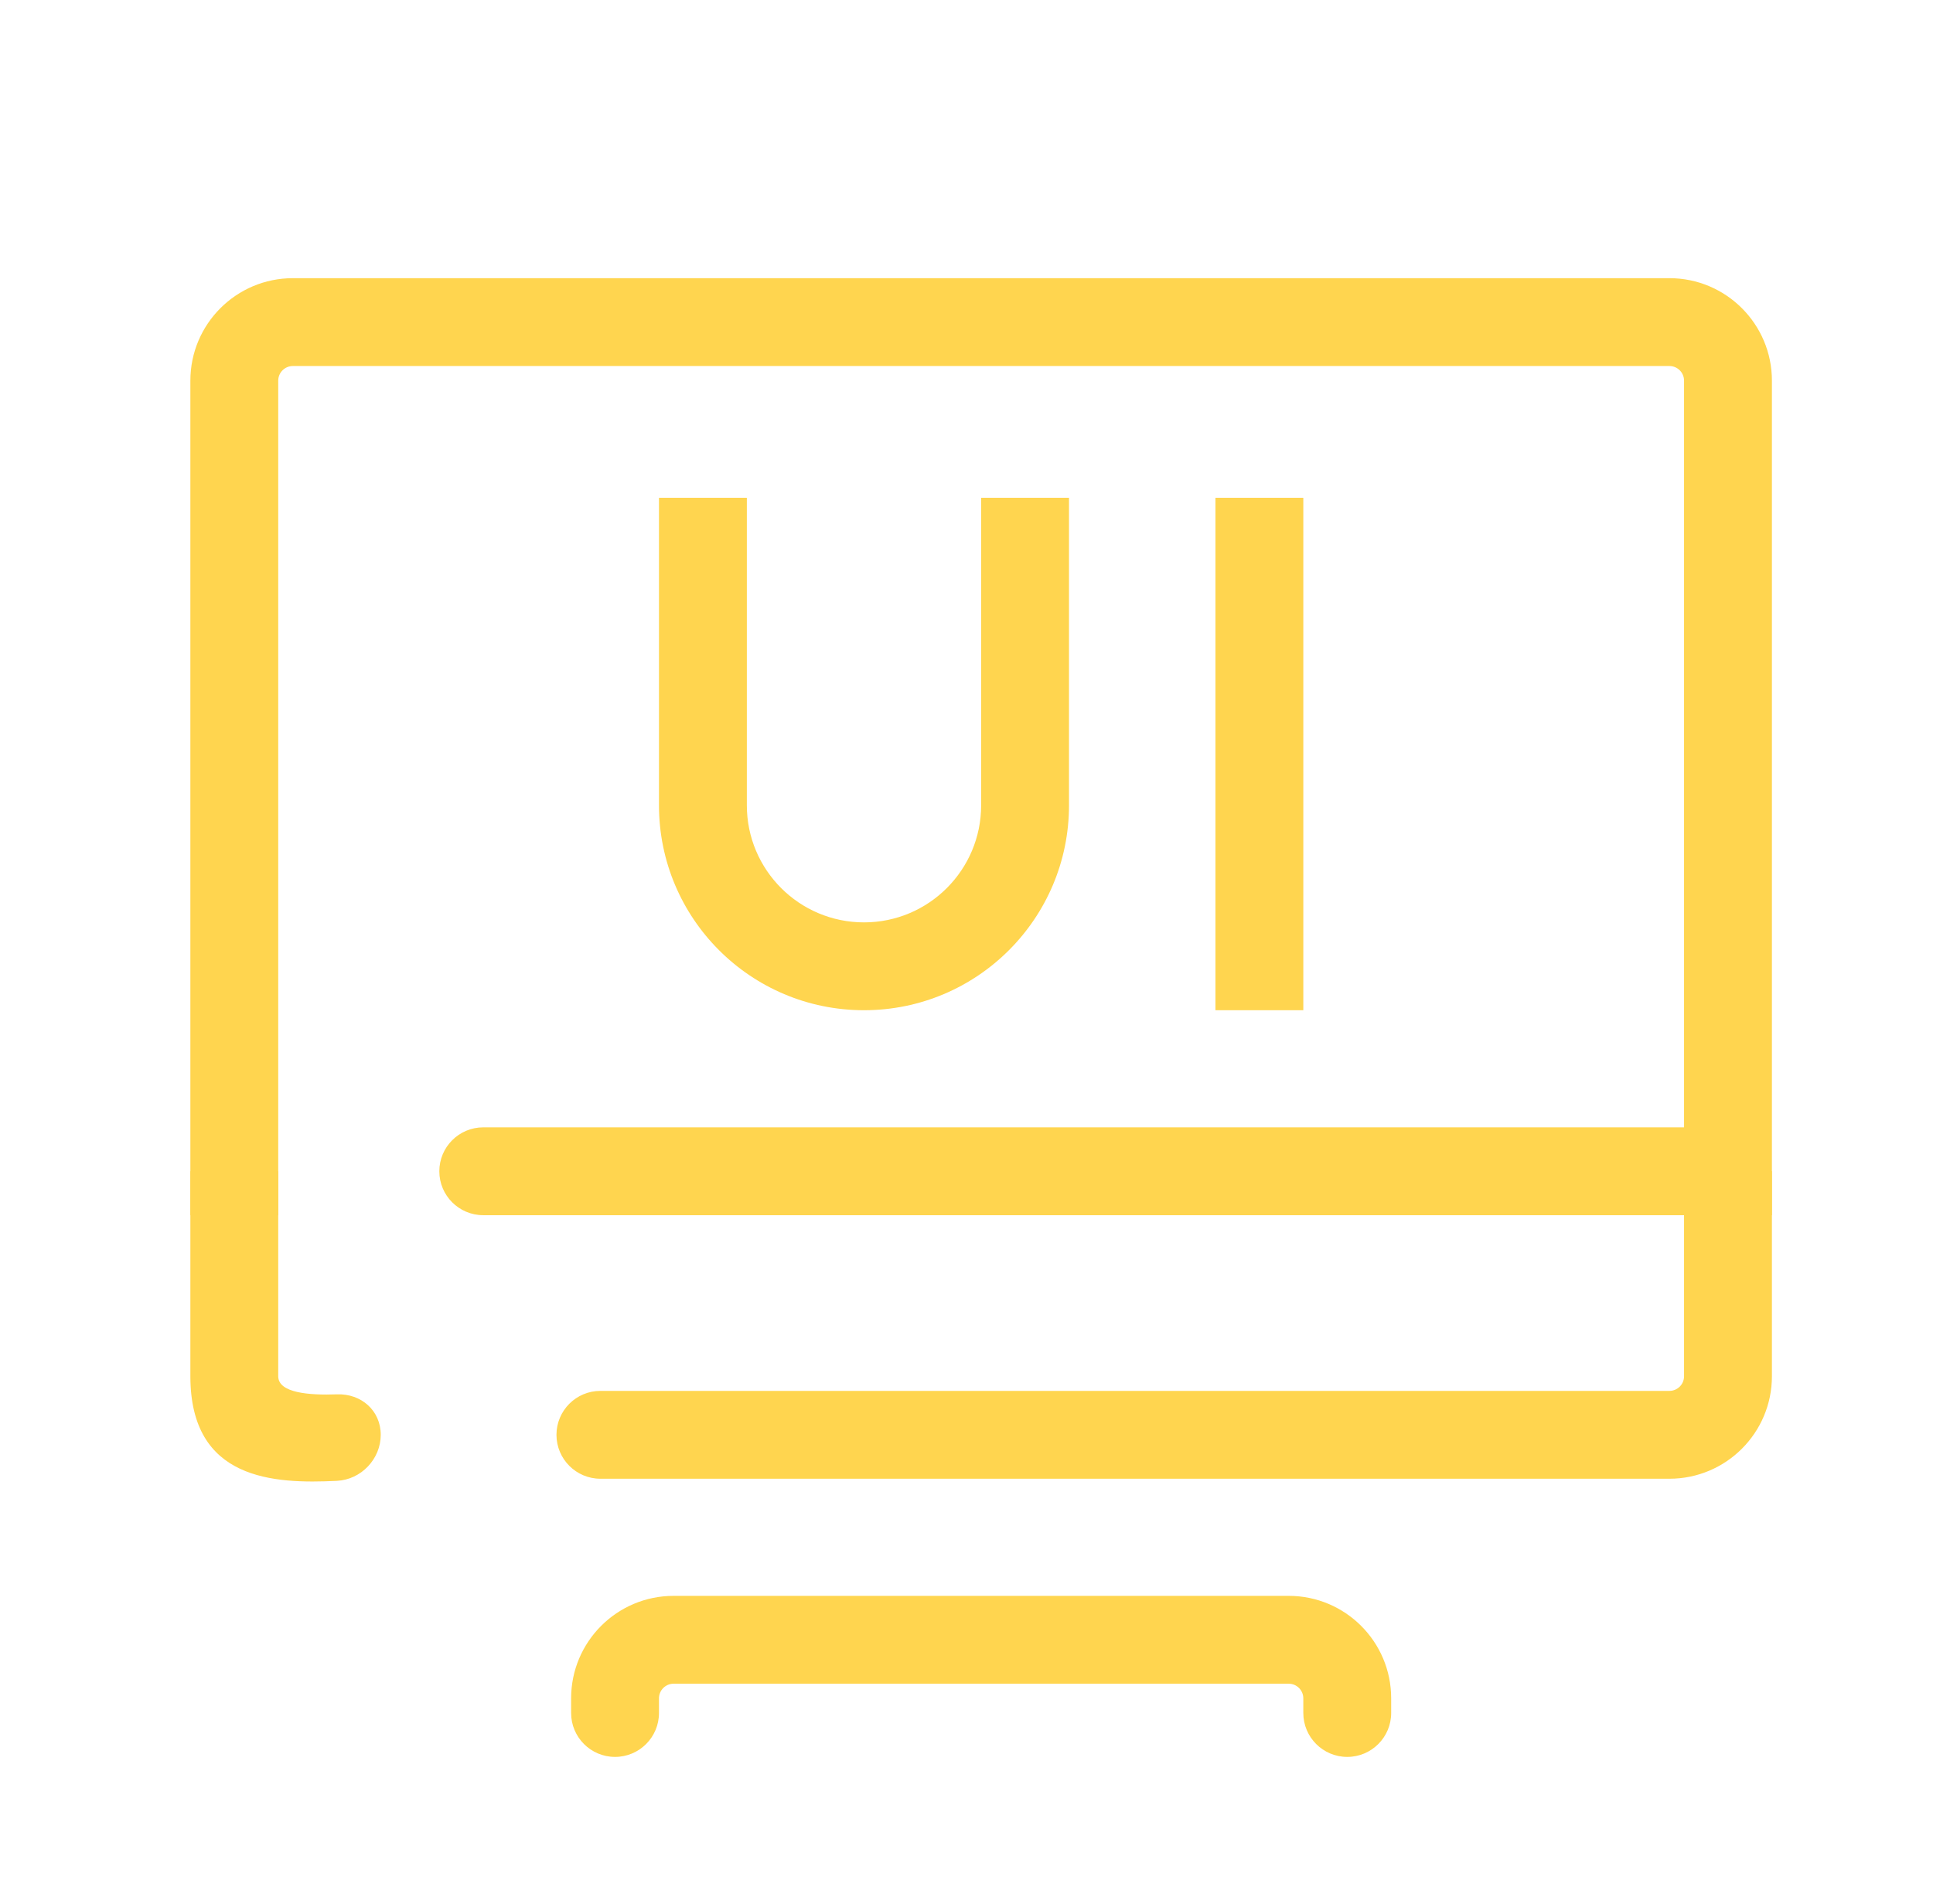
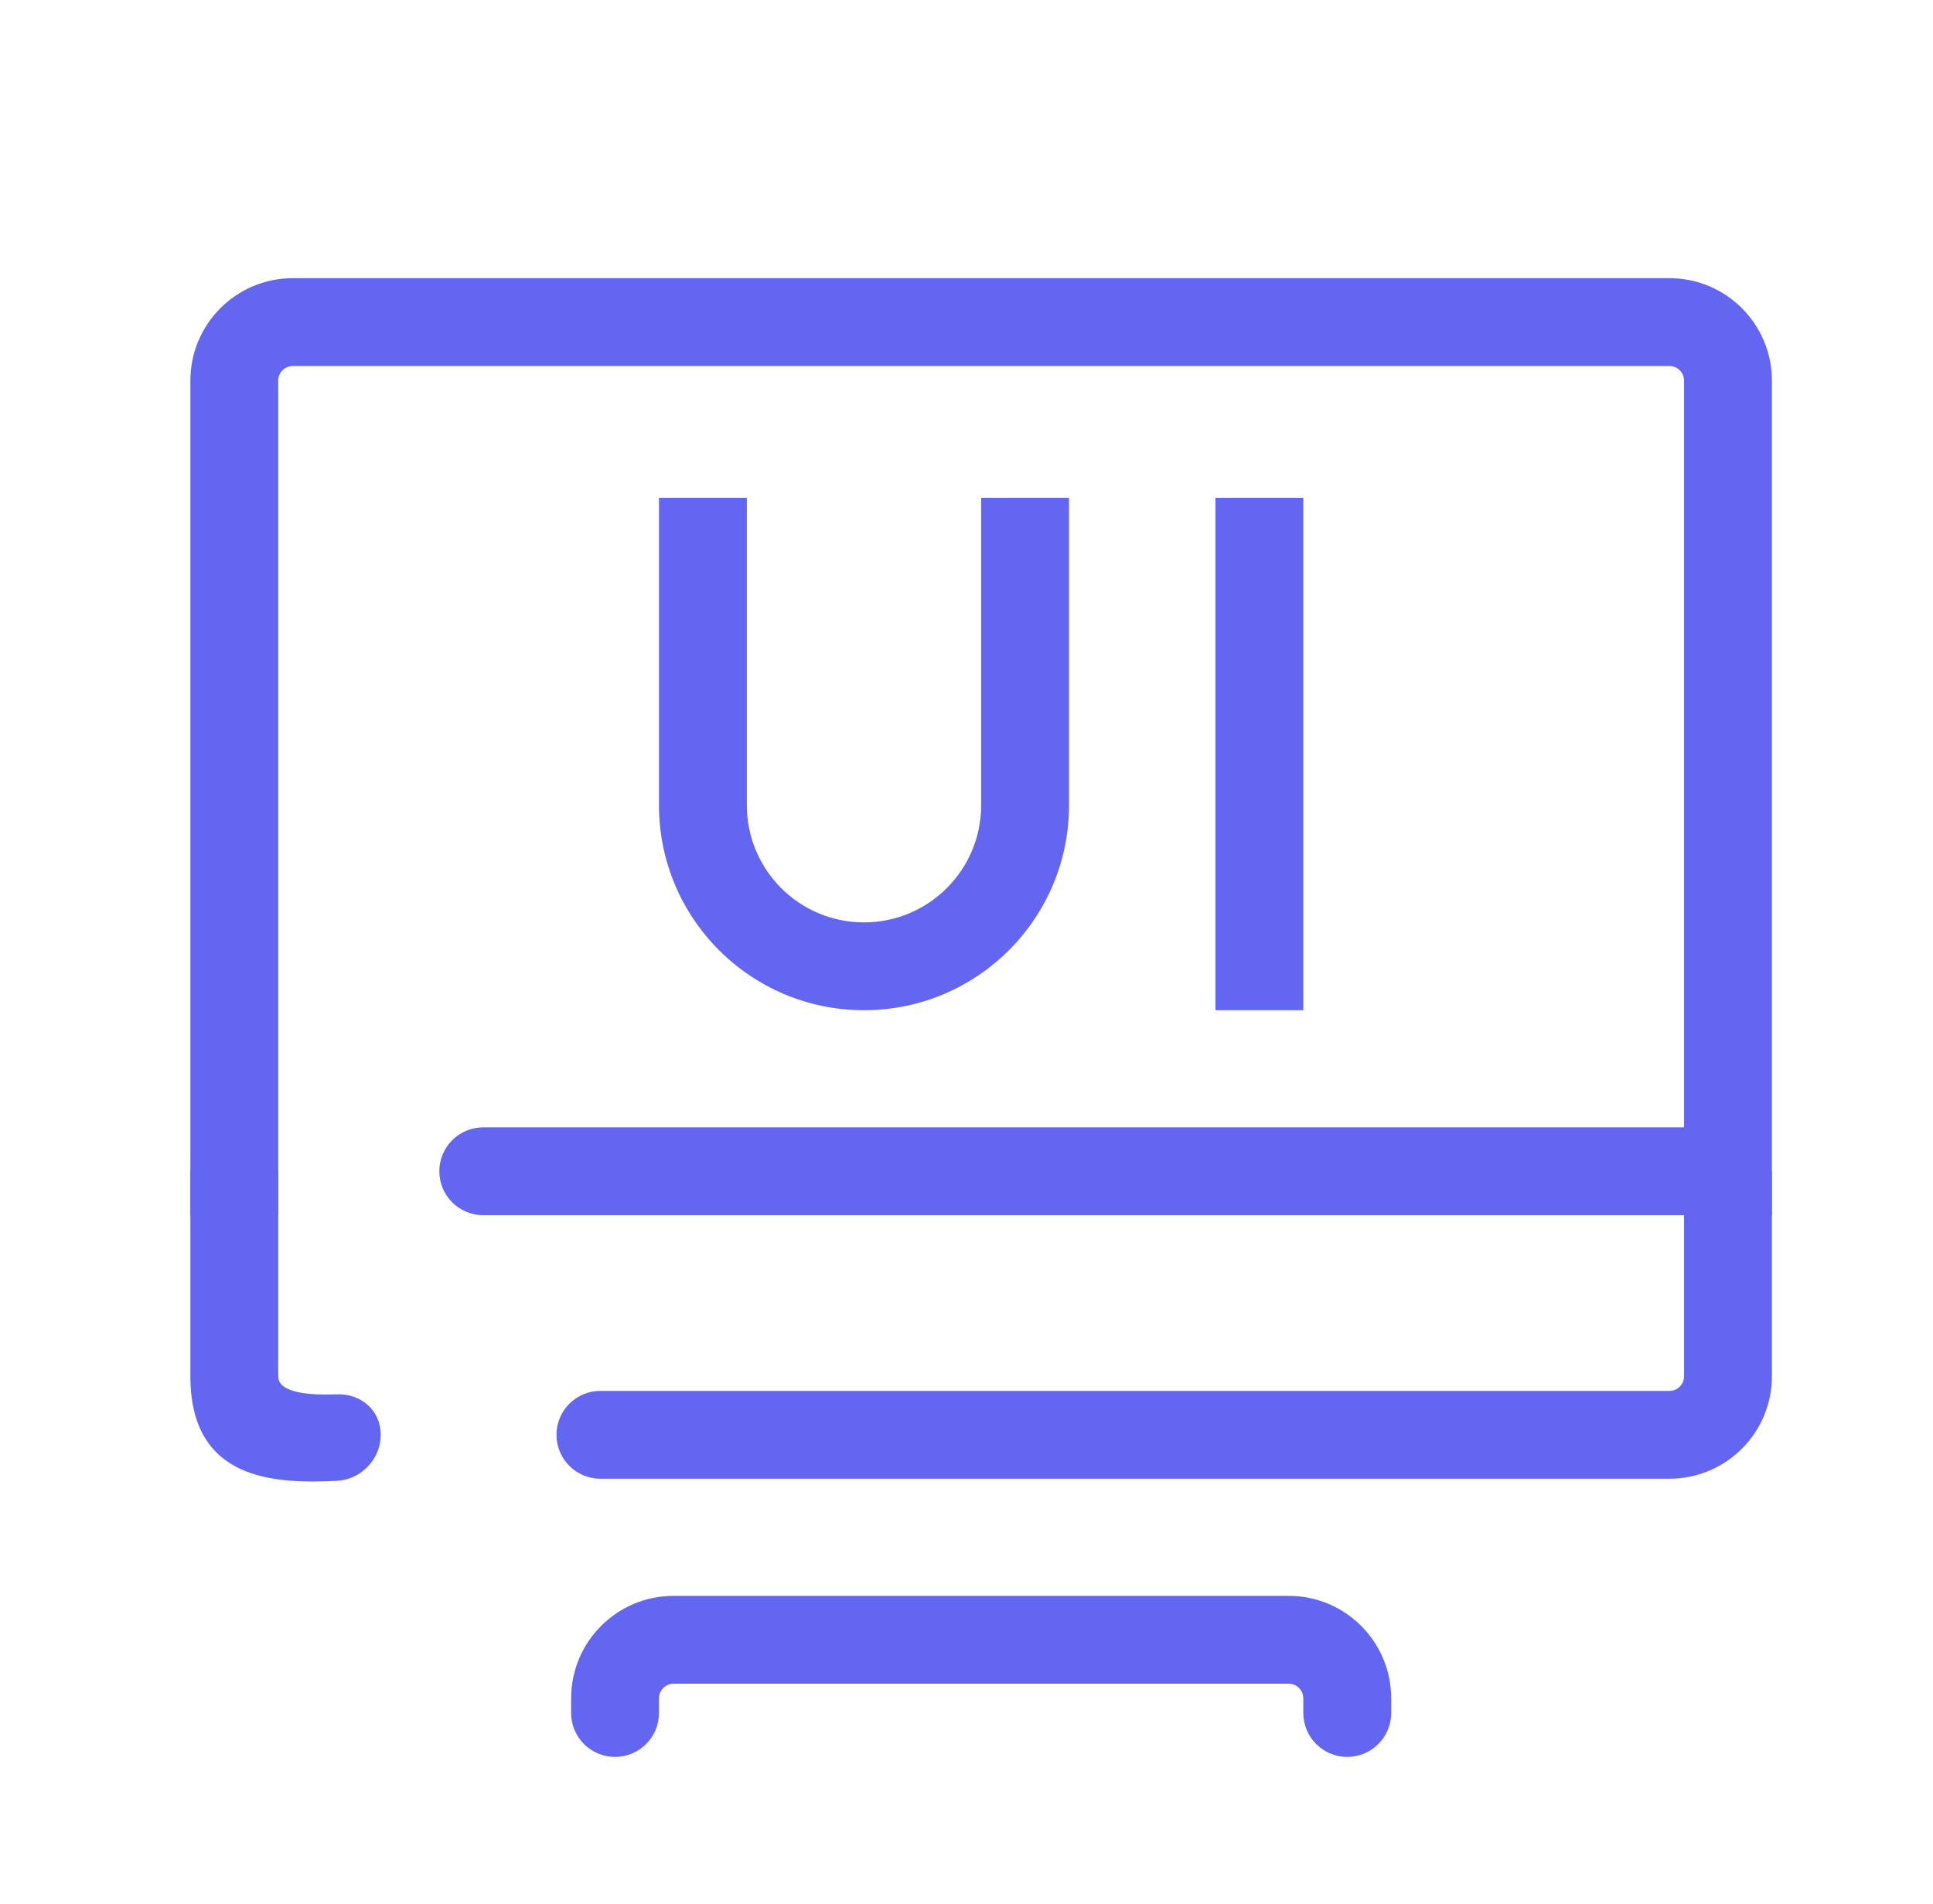
<svg xmlns="http://www.w3.org/2000/svg" width="66" height="65" viewBox="0 0 66 65" fill="none">
-   <path fill-rule="evenodd" clip-rule="evenodd" d="M19.5 58C19.5 56.067 21.067 54.5 23 54.5H44C45.933 54.5 47.5 56.067 47.5 58V58.5C47.5 59.328 46.828 60 46 60C45.172 60 44.5 59.328 44.5 58.5V58C44.5 57.724 44.276 57.5 44 57.5H23C22.724 57.5 22.5 57.724 22.5 58V58.5C22.5 59.328 21.828 60 21 60C20.172 60 19.5 59.328 19.5 58.5V58Z" fill="#ffd54f" />
-   <path d="M33.5 17V27.5H36.5V17H33.5ZM25.5 27.5V17H22.5V27.5H25.5ZM29.5 31.5C27.291 31.5 25.5 29.709 25.5 27.5H22.5C22.5 31.366 25.634 34.5 29.5 34.5V31.5ZM33.5 27.5C33.5 29.709 31.709 31.5 29.5 31.5V34.5C33.366 34.5 36.5 31.366 36.5 27.5H33.5Z" fill="#ffd54f" />
-   <path d="M44.5 34.5V17H41.5V34.5H44.5Z" fill="#ffd54f" />
-   <path fill-rule="evenodd" clip-rule="evenodd" d="M9.5 13C9.5 12.724 9.724 12.5 10 12.5H57C57.276 12.5 57.5 12.724 57.5 13V38.5H16.5C15.672 38.5 15 39.172 15 40C15 40.828 15.672 41.5 16.5 41.5H60.5V13C60.5 11.067 58.933 9.5 57 9.5H10C8.067 9.5 6.5 11.067 6.5 13V41.5H9.5V38.5V13Z" fill="#ffd54f" />
-   <path fill-rule="evenodd" clip-rule="evenodd" d="M57 50.5C58.933 50.5 60.5 48.933 60.5 47V40L57.5 40V47C57.5 47.276 57.276 47.5 57 47.5L20.5 47.5C19.672 47.5 19 48.172 19 49C19 49.828 19.672 50.5 20.5 50.5L57 50.5ZM11.503 50.572C12.33 50.531 13 49.828 13 49C13 48.172 12.333 47.588 11.505 47.618C10.552 47.653 9.5 47.571 9.5 47L9.5 40H6.5V47C6.5 50.556 9.352 50.678 11.503 50.572Z" fill="#ffd54f" />
+   <path fill-rule="evenodd" clip-rule="evenodd" d="M19.5 58C19.5 56.067 21.067 54.5 23 54.5H44C45.933 54.5 47.5 56.067 47.5 58V58.5C47.5 59.328 46.828 60 46 60C45.172 60 44.5 59.328 44.5 58.5V58C44.5 57.724 44.276 57.5 44 57.5H23C22.724 57.5 22.5 57.724 22.5 58V58.5C22.5 59.328 21.828 60 21 60C20.172 60 19.5 59.328 19.5 58.5V58Z" fill="#6366f1" />
+   <path d="M33.5 17V27.5H36.5V17H33.5ZM25.5 27.5V17H22.5V27.5H25.5ZM29.5 31.5C27.291 31.5 25.5 29.709 25.5 27.5H22.5C22.5 31.366 25.634 34.5 29.5 34.5V31.5ZM33.5 27.5C33.5 29.709 31.709 31.5 29.5 31.5V34.5C33.366 34.5 36.5 31.366 36.5 27.5H33.5Z" fill="#6366f1" />
+   <path d="M44.5 34.5V17H41.5V34.5H44.5Z" fill="#6366f1" />
+   <path fill-rule="evenodd" clip-rule="evenodd" d="M9.5 13C9.5 12.724 9.724 12.5 10 12.5H57C57.276 12.5 57.5 12.724 57.5 13V38.5H16.5C15.672 38.5 15 39.172 15 40C15 40.828 15.672 41.5 16.5 41.5H60.5V13C60.5 11.067 58.933 9.5 57 9.5H10C8.067 9.5 6.5 11.067 6.5 13V41.5H9.5V38.5V13Z" fill="#6366f1" />
+   <path fill-rule="evenodd" clip-rule="evenodd" d="M57 50.5C58.933 50.5 60.5 48.933 60.5 47V40L57.5 40V47C57.5 47.276 57.276 47.5 57 47.5L20.5 47.5C19.672 47.5 19 48.172 19 49C19 49.828 19.672 50.5 20.5 50.5L57 50.5ZM11.503 50.572C12.33 50.531 13 49.828 13 49C13 48.172 12.333 47.588 11.505 47.618C10.552 47.653 9.5 47.571 9.5 47L9.5 40H6.5V47C6.5 50.556 9.352 50.678 11.503 50.572Z" fill="#6366f1" />
</svg>
